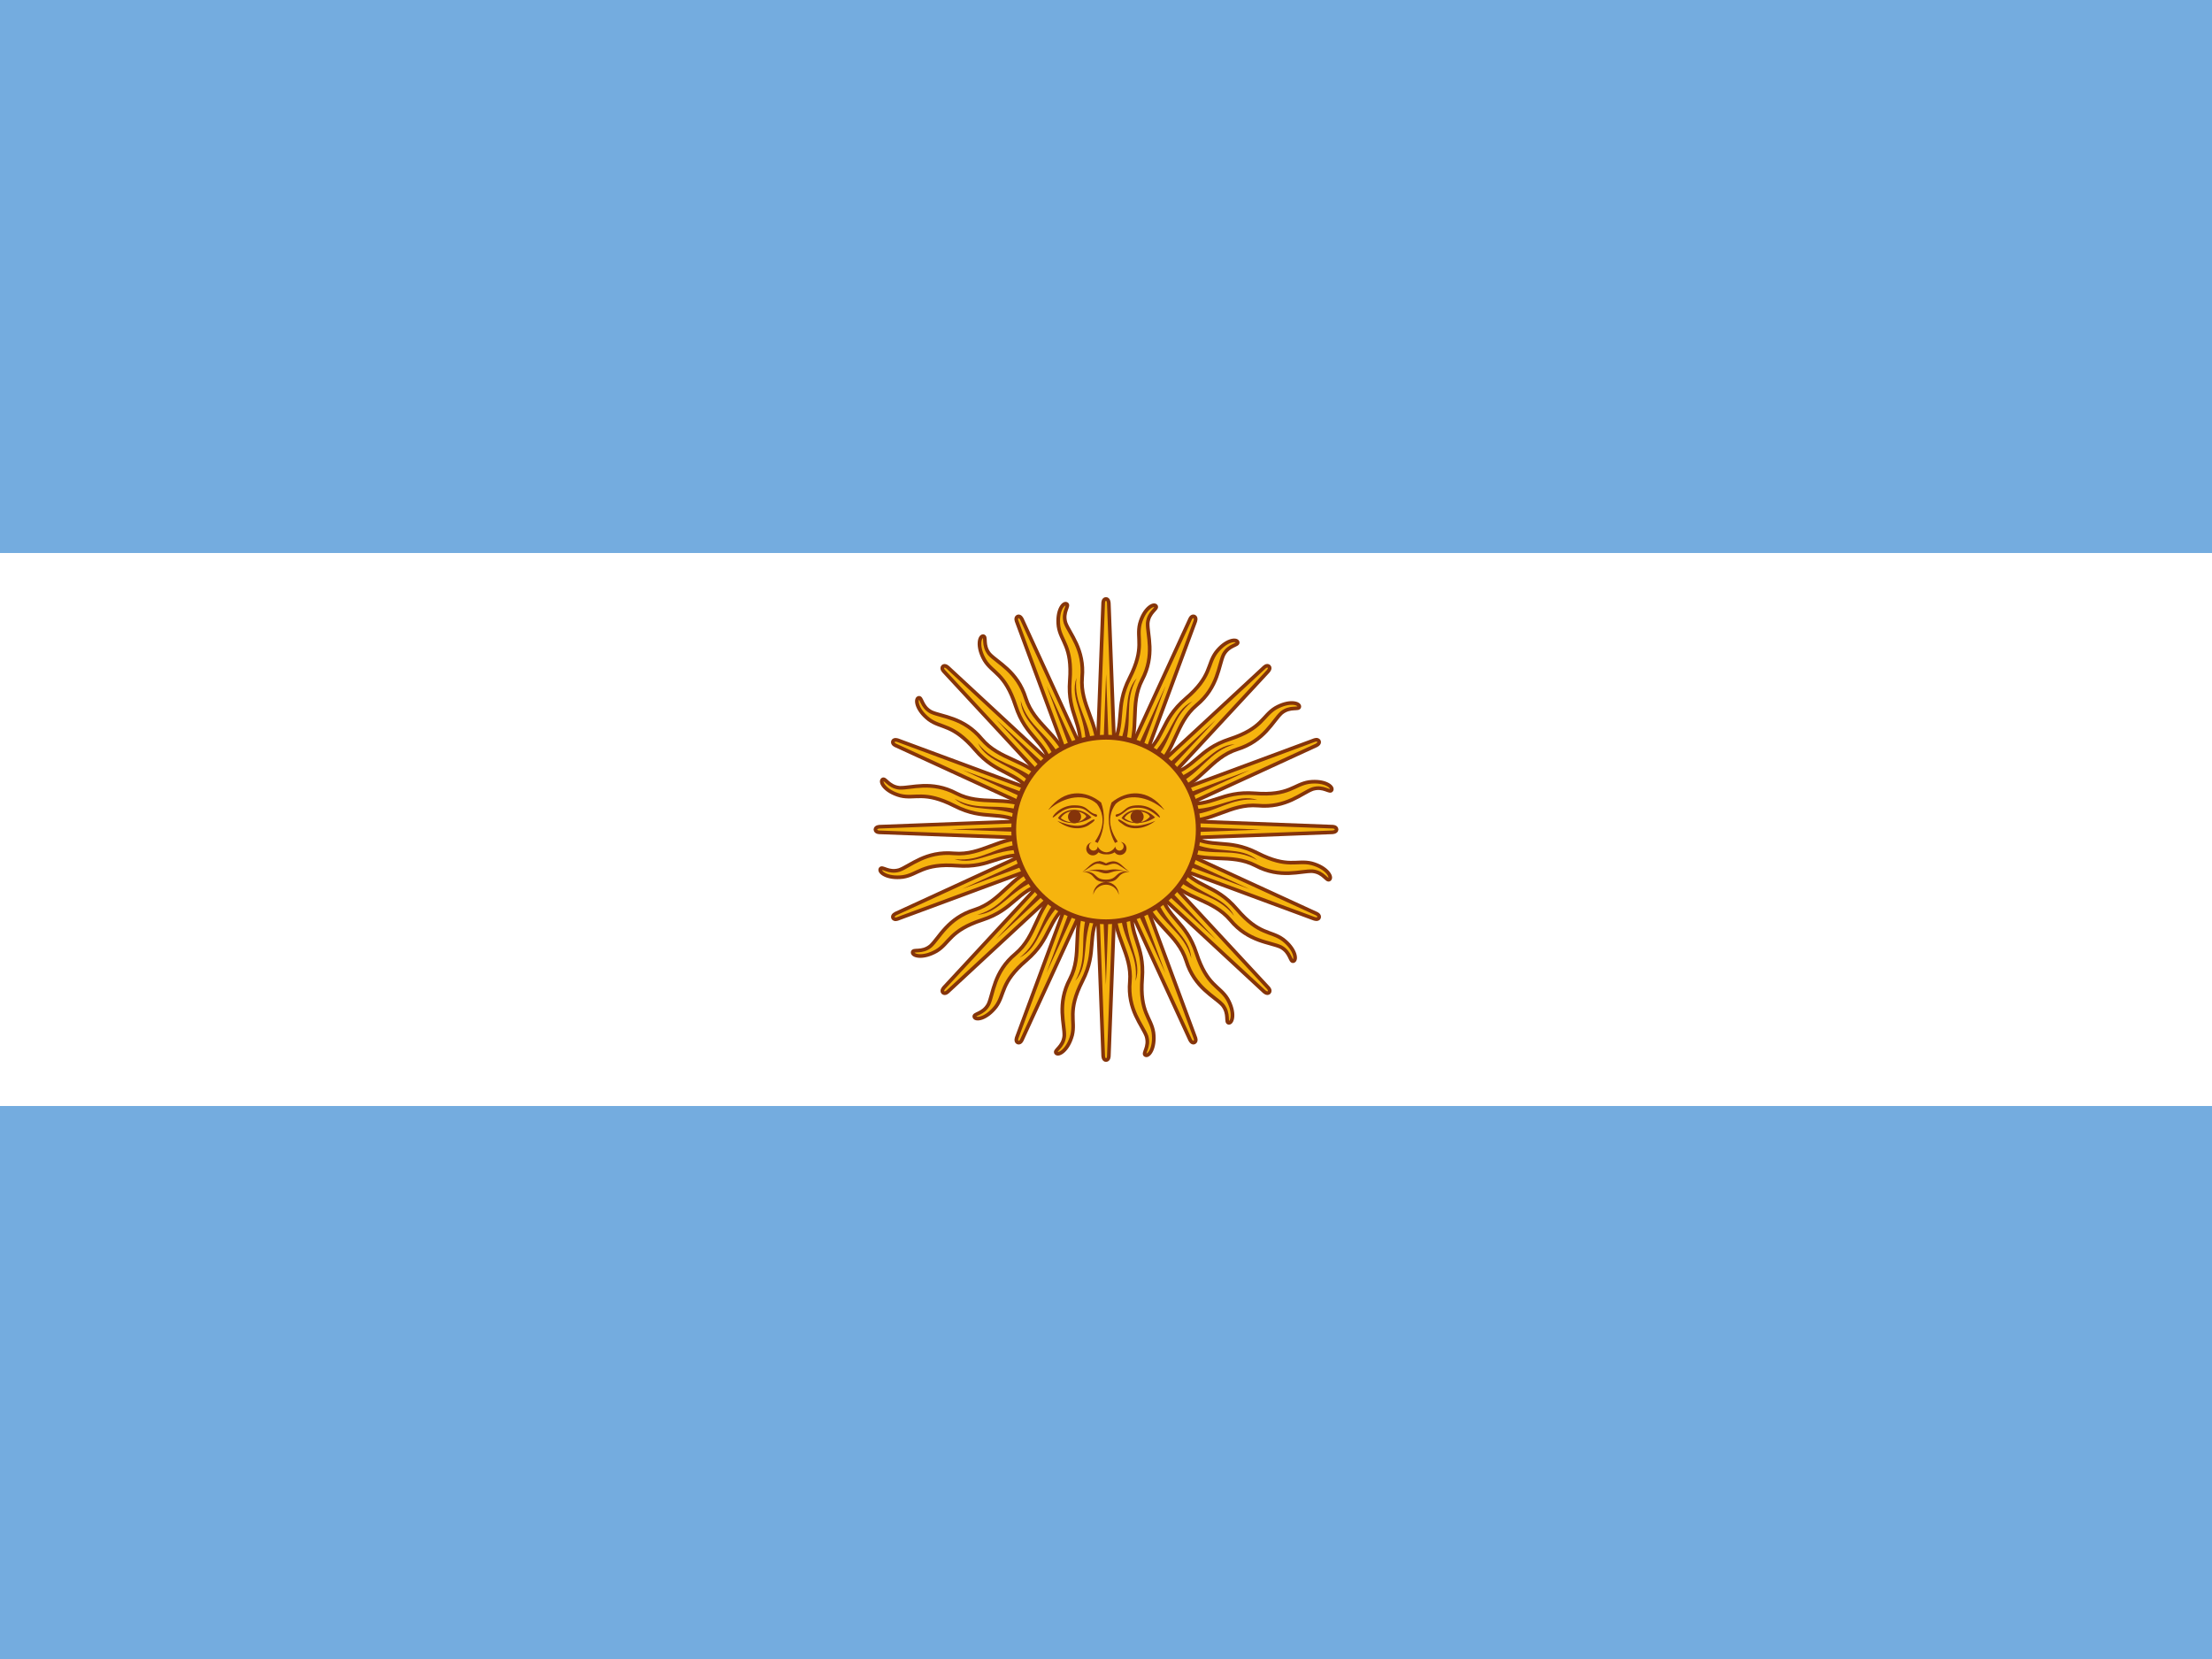
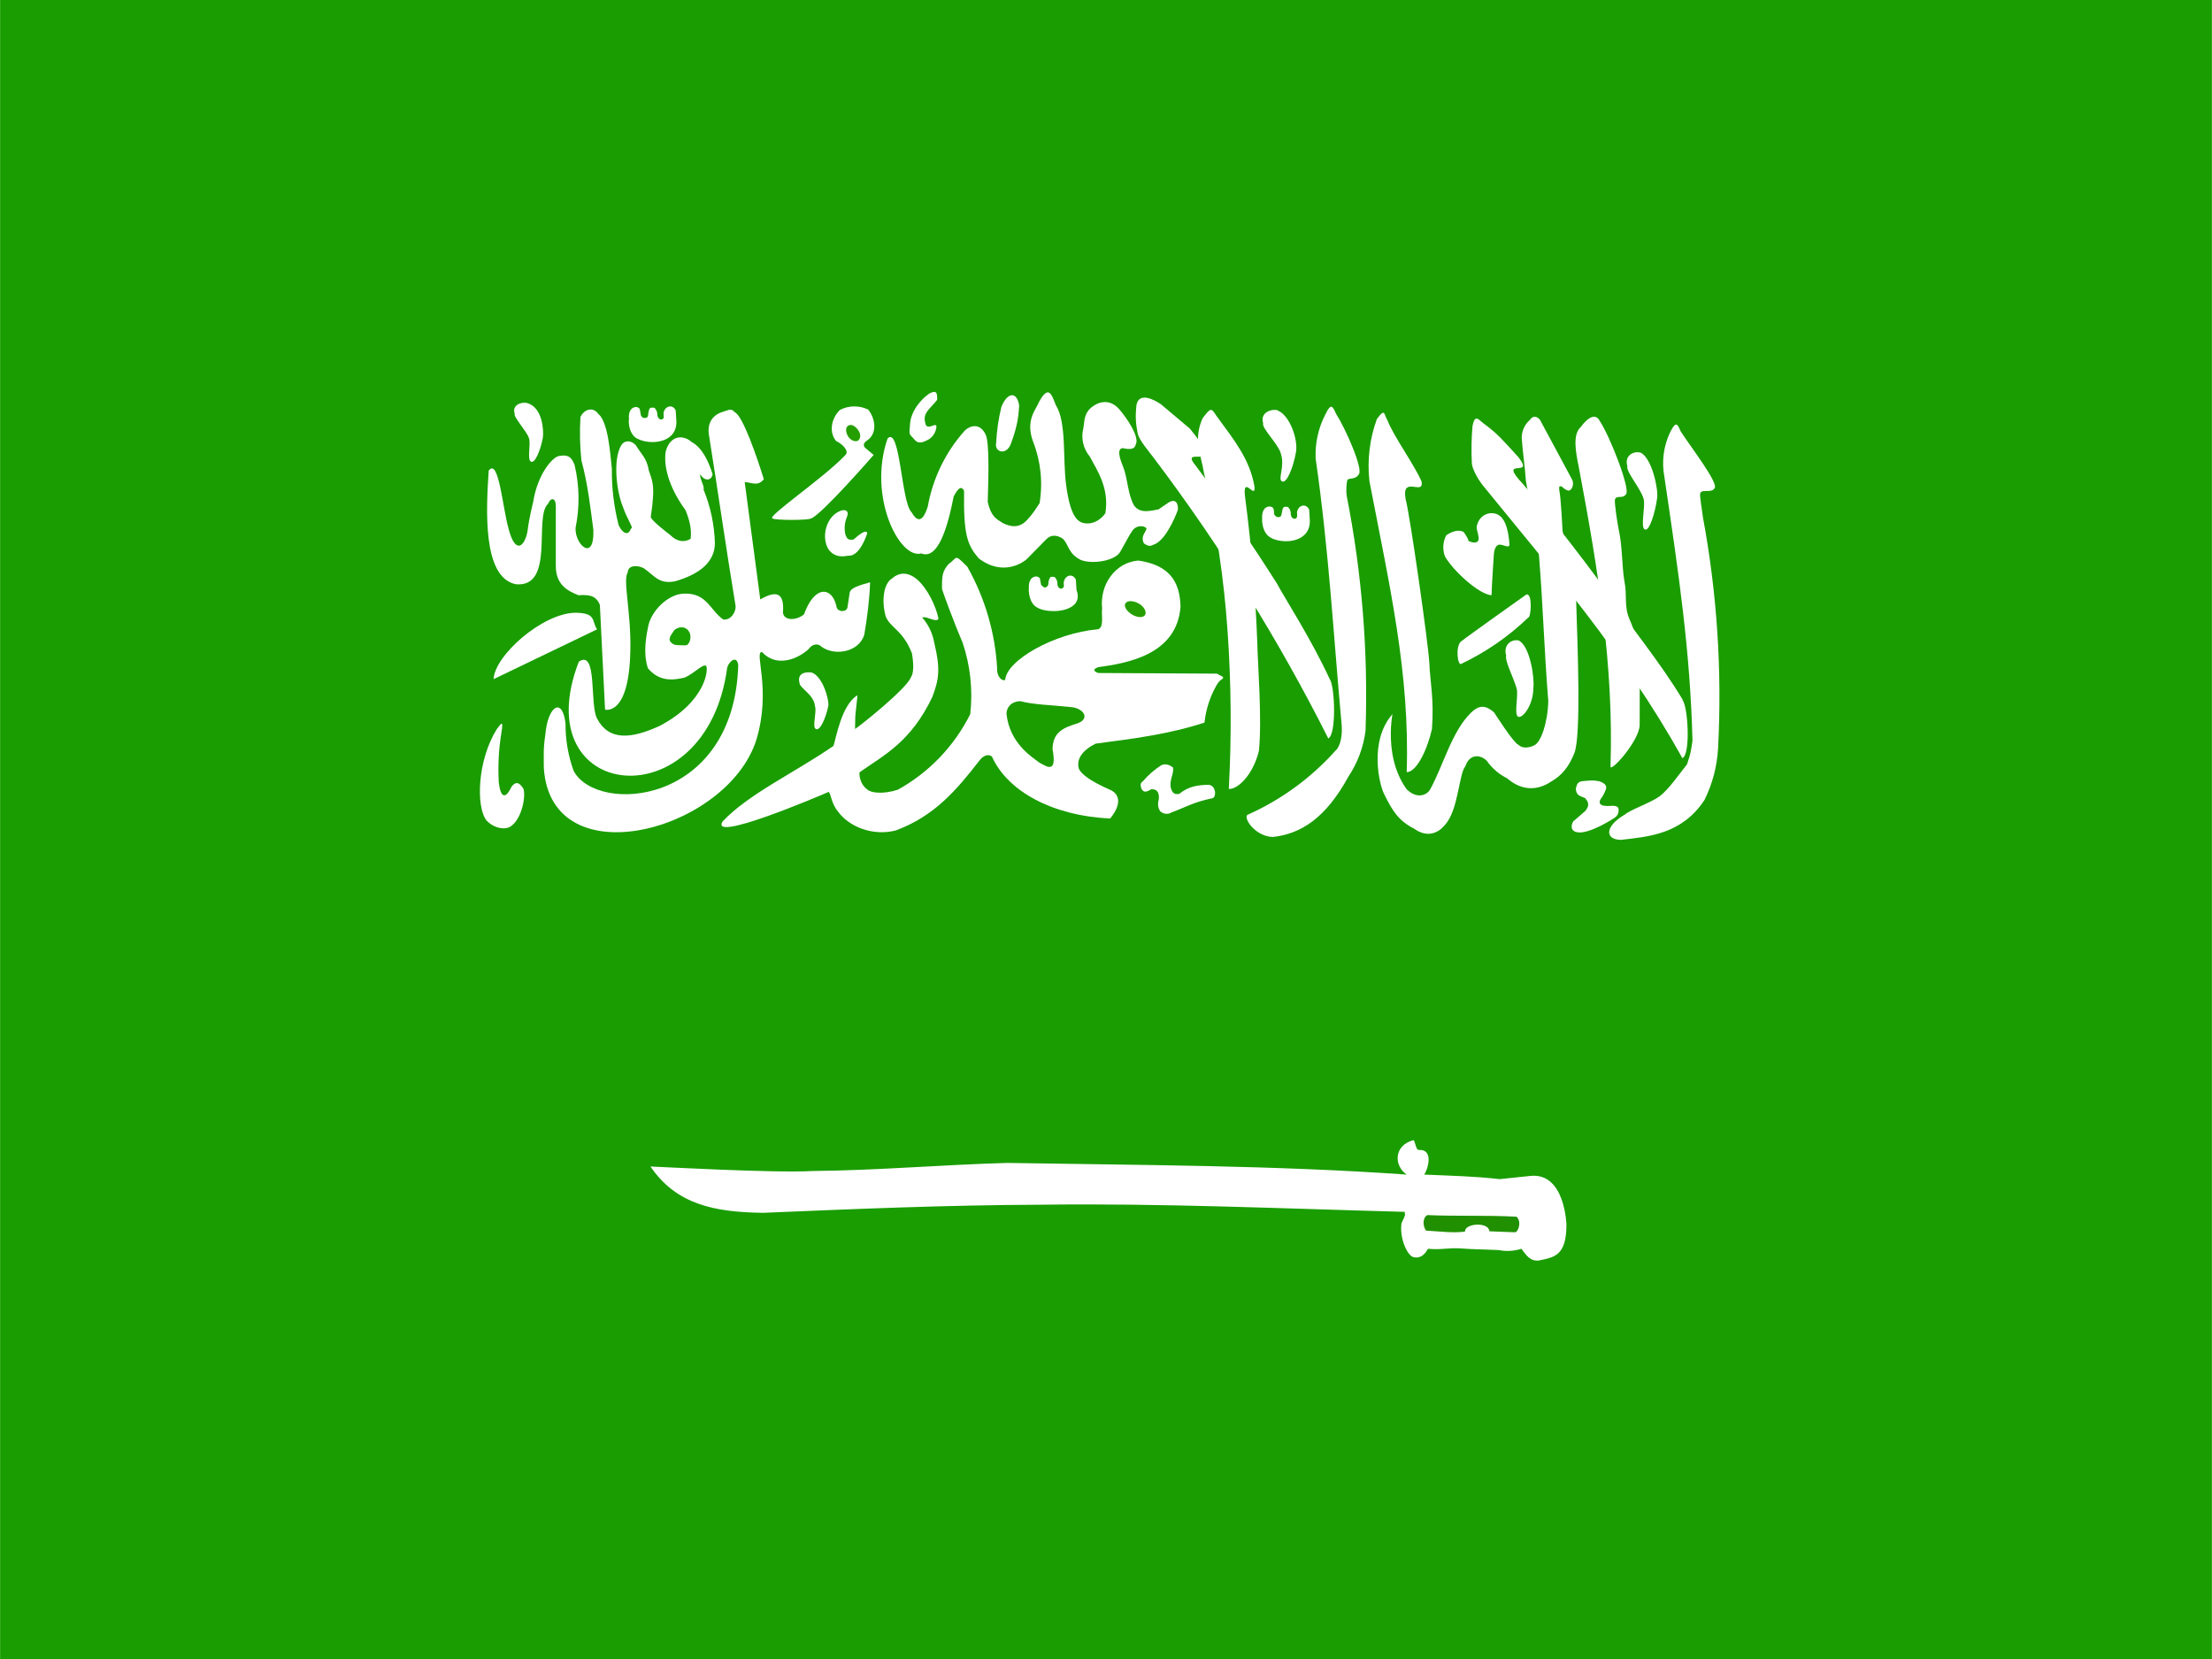
- <svg xmlns="http://www.w3.org/2000/svg" xmlns:xlink="http://www.w3.org/1999/xlink" id="flag-icon-css-ar" viewBox="0 0 640 480">
-   <path fill="#74acdf" d="M0 0h640v480H0z" />
-   <path fill="#fff" d="M0 160h640v160H0z" />
-   <g id="c" transform="translate(-64) scale(.96)">
-     <path id="a" fill="#f6b40e" stroke="#85340a" stroke-width="1.1" d="M396.8 251.3l28.5 62s.5 1.2 1.3.9c.8-.4.3-1.5.3-1.5l-23.7-64m-.7 24.1c-.4 9.4 5.4 14.6 4.7 23-.8 8.5 3.8 13.2 5 16.5 1 3.3-1.3 5.2-.3 5.7s3-2.1 2.4-6.8c-.7-4.6-4.2-6-3.4-16.3.8-10.3-4.2-12.7-3-22" />
-     <use width="100%" height="100%" transform="rotate(22.5 400 250)" xlink:href="#a" />
-     <use width="100%" height="100%" transform="rotate(45 400 250)" xlink:href="#a" />
-     <use width="100%" height="100%" transform="rotate(67.5 400 250)" xlink:href="#a" />
-     <path id="b" fill="#85340a" d="M404.3 274.4c.5 9 5.6 13 4.6 21.3 2.2-6.5-3.1-11.6-2.8-21.2m-7.7-23.8l19.5 42.6-16.3-43.9" />
-     <use width="100%" height="100%" transform="rotate(22.5 400 250)" xlink:href="#b" />
-     <use width="100%" height="100%" transform="rotate(45 400 250)" xlink:href="#b" />
-     <use width="100%" height="100%" transform="rotate(67.5 400 250)" xlink:href="#b" />
+ <svg xmlns="http://www.w3.org/2000/svg" id="flag-icon-css-sa" viewBox="0 0 640 480">
+   <defs>
+     <clipPath id="a">
+       <path fill-opacity=".7" d="M-85.3 0h682.6v512H-85.3z" />
+     </clipPath>
+   </defs>
+   <g fill-rule="evenodd" clip-path="url(#a)" transform="translate(80) scale(.9375)">
+     <path fill="#199d00" d="M-128 0h768v512h-768z" />
+     <path fill="#fff" d="M65.5 145.1c-.8 12-2 33 8.3 35.2 12.3 1.2 5.5-20.8 10-24.8.8-2 2.3-2 2.4.5v18.7c0 6 4 7.8 7 9 3.2-.2 5.4 0 6.6 3l1.6 32.3s7.4 2.2 7.8-18.1c.3-12-2.4-21.9-.8-24.2 0-2.3 3-2.4 5-1.3 3.2 2.2 4.6 5 9.6 4 7.6-2.2 12.2-5.9 12.3-11.7a47 47 0 0 0-3.5-16.6c.4-1-1.4-3.7-1-4.7 1.3 2.2 3.4 2 3.8 0-1.3-4.2-3.3-8.3-6.5-10-2.7-2.4-6.7-2-8 3-.8 5.7 2 12.4 6.1 18 .9 2.1 2.1 5.7 1.6 8.9-2.2 1.3-4.4.7-6.3-1.2 0 0-6-4.5-6-5.6 1.6-10.2.3-11.4-.6-14.3-.6-3.9-2.5-5.2-4-7.8-1.5-1.6-3.5-1.6-4.5 0-2.7 4.6-1.4 14.5.5 19 1.4 4.1 3.5 6.7 2.5 6.7-.8 2.3-2.5 1.7-3.8-1a66.6 66.6 0 0 1-2.1-17.4c-.5-4.6-1.1-14.4-4.2-17-1.8-2.4-4.5-1.2-5.5 1a82.4 82.4 0 0 0 .3 13.4c2 7.4 2.7 14 3.7 21.5.3 10.1-5.8 4.4-5.5-.7a45 45 0 0 0-.3-19.4c-1-2.6-2.1-3.2-4.6-2.8-1.9 0-6.8 5.3-8.2 14.3 0 0-1.2 4.6-1.7 8.7-.7 4.6-3.7 8-5.9-.6-1.8-6.3-3-21.6-6-18z" />
+     <path fill="#fff" d="M99 194.2l-32 15.4c.3-7.3 15.1-20.4 25.3-20.5 6.5.1 4.9 2.5 6.6 5.1z" />
+     <path fill="#fff" d="M93.3 204.2c-16.8 43.5 39.5 49.6 45.8 1.8.6-2 3-3.9 3.4-.7-1.3 43.3-43.6 46.2-50.8 32.6a41.9 41.9 0 0 1-2.5-14.6c-1-8.5-5.5-5.2-6.2 3.2-.7 4.7-.5 6-.5 10.5 2.2 34.2 56.7 19.5 65.6-8.7 4.7-15.6-.8-27.1 1.7-27.1 5.4 5.8 13 .8 14.7-1.2.7-1 2.5-1.7 3.7-.4 4.2 3 11.6 1.6 13.2-3.7.9-5.3 1.6-10.7 1.8-16.2-3.5 1-6 1.7-6.3 3.2l-.7 4.6c-.3 1.5-3.2 1.5-3.4-.4-1.3-6-6.7-6.7-10 2.5-2.1 1.8-6.1 2.2-6.5-.5.5-6.2-2-7-7-4.1l-4.8-36.2c2 0 4 1.5 5.9-.9-2-6.5-6.5-19.7-9-20.7-1.1-1.4-2.1-.5-3.7-.1-2.6.8-5 3-4.2 7.4 3 18.8 5 33.1 8.1 52 .5 2.1-1.3 5-3.7 4.7-4-2.7-5-8.2-12-8-5 0-10.6 5.5-11.3 10.7-.9 4.2-1.2 8.7 0 12.3 3.5 4.2 7.7 3.8 11.4 2.9 3-1.3 5.5-4.3 6.6-3.6.7.9.1 10.9-14.3 18.5-8.7 4-15.7 4.8-19.4-2.3-2.3-4.5.2-21.4-5.6-17.5z" />
+     <path fill="#fff" d="M165 160c3.3-1.2 19.3-19.6 19.3-19.6l-2.4-2c-.9-.7-.8-1.5 0-2.2 4-2.4 2.7-7.4.7-9.8a9.7 9.7 0 0 0-8.7.1c-2.8 2.7-3.4 7-1.2 9.6 2.1 1 4.2 3.2 2.8 4.4-6.6 7-24.5 19.1-22.4 19.5.4.6 11.5.6 11.8 0zm-97 65c-6 9.6-6.5 23.9-3.2 28.2 1.8 2 4.7 2.9 6.8 2.2 3.8-1.6 5.5-9.3 4.6-12-1.3-2-2.3-2.3-3.6-.7-2.6 5.4-3.7 1.7-4-1.3a70 70 0 0 1 .8-15.2c.7-4.2 0-3-1.4-1.2zm257.1-15.3c-5.8-12.6-13.9-25-16.4-29.7a557.6 557.6 0 0 0-24.8-36c-6.2-7.4 10.2 3.1-2-11.7l-8.9-7.5c-2-1.4-6.8-4-7.6.2-.4 3.8-.2 5.8.4 8.9.5 2 3.5 5.5 5 7.5a565 565 0 0 1 53.8 86.5c2.6-1.3 2-16.1.5-18.2z" />
+     <path fill="#fff" d="M299.6 251.5c-1.2 1.3 2.8 6.8 8 6.8 8.6-1 16.2-5.8 23.2-18.6a33 33 0 0 0 5.3-14.2 317 317 0 0 0-5.8-72.4c-.3-2 0-4.4.2-5 .6-.7 2.5 0 3.5-1.7 1.5-1.5-4-14-7-18.7-1-2.2-1.5-3.6-3.3.2a27 27 0 0 0-3 13.6c4.1 28.5 5.4 53.4 8 81.9.3 2.8-.1 6.8-2 8.4a80.2 80.2 0 0 1-27.1 19.7zm116.5-.1c-6.2 3.6-6.2 7.7-1.2 7.8 8.6-1 18.8-1.7 25.8-12.3a41 41 0 0 0 4.2-16 303 303 0 0 0-4.7-71.4c-.2-2-1.1-6.7-.8-7.3.6-1.4 3.4.1 4.4-1.5 1.4-1.5-7.3-12.7-10.4-17.5-1-2.2-1.4-3.6-3.3.2a22.3 22.3 0 0 0-1.8 13.6c4.6 31 8 54.2 8.7 81.6-.4 2.6-.5 4-1.7 7.3-2.7 3.4-5.7 7.8-8.5 9.9-2.8 2-8.8 4-10.7 5.6z" />
+     <path fill="#fff" d="M420.7 223.7c0-7.3.1-13.5-.1-19a34 34 0 0 0-3-13.5c-1.8-4.1-.7-7.4-1.6-11.8-.8-4.4-.6-11-1.8-16.1-.4-2-1.4-8.5-1.1-9.2.5-1.4 2.4 0 3.4-1.6 1.4-1.5-5-18-8.2-22.7-1.1-2.1-3.3-1.4-5.8 2-2.5 2.3-1.6 7.4-.6 12.3 6.1 32.3 10.8 61.6 9.8 92.3-.4 2.6 9-7.8 9-12.7zm-45.7-40c-3.9-.2-12-7.7-14.4-12a8 8 0 0 1 .4-6.5c1.5-1 3.7-2 5.4-1 0 0 1.7 2.4 1.4 2.7 2 1 3 .5 3.2-.4.1-1.5-.6-2.4-.6-4 .9-4.6 6-5.3 8-2.4 1.4 1.8 2 5.5 2.1 8 0 1.3-2-.2-3.3 0-1.1.4-1.4 1.8-1.5 3-.2 3.3-.6 8.6-.7 12.5zm-71.8 48c1-9.8-.4-27.3-.5-33.1A477 477 0 0 0 299 154c-1.2-8.4 3.4.9 2.8-4-1.5-8.3-6.1-14-11.6-21.5-1.7-2.5-1.7-3-4.4.6-3 6.7-.4 11.4.4 16.7 3.9 17.2 6.2 33 7.3 48.7a393.4 393.4 0 0 1 .4 49c3 .1 7.6-4.7 9.3-11.8z" />
+     <path fill="#fff" d="M434 216c-6.9-11.6-17.2-24-20-28.7a658 658 0 0 0-29.2-37.8c-8.5-9 4-1.5-1.6-8.5-4.7-5.1-6-6.8-10.1-9.9-2-1.3-3.2-3.8-4 .5a83 83 0 0 0-.2 11.2c0 1.7 1.8 5 3.4 7 20.7 25.5 43.4 51.5 61.6 84.2 2.6-1.3 1.7-16 0-18z" />
+     <path fill="#1ba400" d="M122.6 194.7c-.5.9-1.6 2-1.2 3.1.7 1 1.4 1.3 2.6 1.3 1.1 0 2.7.3 3-.3.6-.7 1-2 .6-3.3-1.2-3-4.4-1.8-5-.8z" />
+     <path fill="#fff" d="M354.2 362.5c9.2.4 15.2.5 23.3 1.4l9.6-1c10.6-1 11 15.1 11 15.1 0 9.5-3.7 10-8.4 11-2.7.4-4-1.6-5.5-3.6a14 14 0 0 1-7 .4c-3.9-.2-7.7-.2-11.5-.5-4-.3-6.2.5-10.3.1-.8 1.3-2 3.1-4.4 2.6-2-.3-4.5-6-3.8-10.5 1.5-3.2 1-2.1 1-3.5-37.6-1-75.5-2.7-112.3-2.2-28.8.1-57.2 1.3-85.7 2.5-15.2-.2-26.8-2.6-34.8-14.3.8 0 38.8 2.1 49.9 1.4 20.5-.2 39.3-1.9 60.2-2.5 41.2.7 82.1.7 123.3 3.6-4-2.7-4-9 2-10.6.5-.4.8 3.1 1.7 3 4.9-.3 2.7 6.3 1.7 7.6zM188.6 135.3c-6.2 17.8 3.6 37.4 10.4 35.5 5 2 8-7.4 10-17.6 1.5-2.9 2.5-3.2 3.2-1.7-.2 13.6 1 16.7 4.5 20.8 7.8 6 14.3.8 14.8.3l6-6.1c1.4-1.5 3.2-1.5 5.1-.3 1.9 1.7 1.6 4.6 5.6 6.6 3.4 1.4 10.5.4 12.2-2.5 2.2-3.9 2.8-5.2 3.8-6.6 1.6-2.1 4.3-1.2 4.3-.5-.3 1.2-1.9 2.3-.8 4.5 2 1.4 2.4.5 3.5.2 4-2 7-10.6 7-10.6.1-3.2-1.7-3-2.9-2.2l-3.1 2.1c-2 .3-5.7 1.6-7.6-1.3-1.9-3.4-1.9-8.3-3.3-11.8 0-.2-2.6-5.5-.2-5.8 1.2.2 3.7.9 4.1-1.2 1.2-2.1-2.6-8-5.3-11-2.3-2.5-5.5-2.8-8.6-.2-2.2 2-1.9 4.2-2.3 6.3a9.8 9.8 0 0 0 2 8.7c2.2 4.2 6.1 9.7 4.8 17.5 0 0-2.3 3.6-6.3 3.1-1.7-.3-4.4-1-5.8-11.8-1.1-8 .2-19.4-3.2-24.7-1.3-3.3-2.2-6.4-5.2-.9-.8 2.2-4.3 5.5-1.8 12.2a36 36 0 0 1 2 19c-1.5 2.2-1.8 2.9-3.7 5-2.6 3-5.5 2.2-7.7 1.1-2-1.3-3.6-2-4.6-6.5.2-7 .6-18.5-.7-20.9-1.9-3.8-5-2.4-6.3-1.2a47.7 47.7 0 0 0-11.5 23.5c-1.8 5.8-3.7 4.1-5 1.8-3.2-3-3.5-26.7-7.4-22.8z" />
+     <path fill="#fff" d="M207.4 174.1c2.9-2 1.6-3.4 5.8.8a72 72 0 0 1 9.2 31.3c-.2 2.6 1.6 4.2 2.5 3.6.4-6 15.1-14.4 28.6-15.6 2-.5 1-4.4 1.3-6.4-.8-7.5 4.2-14.3 11.2-14.8 9.6 1.4 12.8 6.5 13 14.2-1.1 15-16.7 17.5-25.4 18.7-1.3.5-1.9 1.1 0 1.8l36.6.2 1.9 1c.2 1-.6.2-2 2.6a29.5 29.5 0 0 0-3.7 11.5c-10.9 3.6-22.2 5-33.6 6.5-4 2-6 4.7-5.2 7.7 1.4 3.3 10.2 6.7 10.2 6.8 1.7 1 3.6 3.5-.5 8.6-17.8-.8-31.7-8.4-36.5-19.1-1.4-1.1-3 0-4 1.4-7 9-13.8 17-25.7 21.4-7 1.8-14.3-1.1-17.7-5.7-2.3-2.7-2.2-5.6-3-6.2-3.9 1.7-36.9 15.7-32.7 9.1 8-8.5 22-14.9 34.2-23.3.9-2.9 2.5-12.5 7.3-15.6.3 0-.7 5.6-.6 8 0 2-.2 2.7.2 2.2.9-.5 15.7-12.2 17-15.8 1.4-2 .3-7.2.3-7.4-2.8-7.2-6.7-7.8-8.1-11.4-1.3-4.7-.7-10.1 2-11.7 2.4-2.1 5.2-1.9 7.9.5 3 2.7 5.6 8 6.4 11.9-.5 1.5-4-1-5-.3a16 16 0 0 1 3.7 7.8c2 8.2 1.4 11.4-.6 16.7-6.6 13.9-15 18-22.4 23.2-.2 0-.3 3.5 2.4 5.4 1 1 4.9 1.5 9.4 0a54.5 54.5 0 0 0 22.3-23.3 51 51 0 0 0-2.4-22.2c-2.9-6.7-6.3-16.2-6.3-16.4-.1-4.2.2-5.6 2-7.7zm-95.8-38.6c4.2 2 12.2 1.1 11.8-5.7l-.2-3.1c-.8-2-3.2-1.5-3.7.5-.2.7.3 1.8-.3 2.1-.4.4-1.7.2-1.7-1.7 0-.6-.4-1.2-.7-1.6-.2-.2-.4-.2-.9-.2-.6 0-.6.1-.9.6-.1.5-.3 1-.3 1.6 0 .7-.4.9-.8 1-.6 0-.5 0-1-.2-.2-.3-.5-.4-.5-1l-.3-1.6c-.2-.3-.6-.5-1-.6-2.3 0-2.5 2.7-2.3 3.7-.2.2-.3 4.9 2.8 6.2z" />
+     <path fill="#fff" d="M235.1 187.7c4.2 2 14.3.9 11.8-5.6l-.2-3.2c-.9-2-3.2-1.5-3.7.6-.2.6.3 1.7-.4 2-.3.4-1.7.2-1.6-1.6 0-.6-.4-1.3-.7-1.7-.3-.1-.4-.2-1-.2-.5 0-.5.2-.8.7-.2.5-.3 1-.3 1.6-.1.6-.4.8-.9 1-.5 0-.4 0-.8-.3-.3-.3-.6-.4-.6-.9l-.3-1.6c-.2-.3-.6-.5-1-.6-2.3 0-2.5 2.6-2.4 3.6-.1.2-.2 5 3 6.2zm72-21.6c4.2 2 12.1 1.1 11.8-5.6l-.2-3.2c-.9-2-3.2-1.5-3.7.5-.2.7.3 1.8-.4 2.2-.3.3-1.7.1-1.6-1.8 0-.6-.4-1.2-.7-1.6-.3-.2-.4-.2-1-.2-.5 0-.5.2-.8.7l-.3 1.5c-.1.7-.4 1-.9 1s-.4 0-.8-.2c-.3-.3-.6-.4-.6-.9s-.1-1.3-.3-1.7c-.2-.3-.6-.4-1-.5-2.3 0-2.5 2.6-2.4 3.6-.1.2-.2 4.9 3 6.2zm37.3 54.3c-7.3 8.3-4.1 22-2.4 25 2.4 4.8 4.3 7.9 9 10.3 4.3 3.1 7.7 1.2 9.5-1 4.3-4.5 4.4-16 6.4-18.2 1.4-4.2 5-3.5 6.7-1.6a16.5 16.5 0 0 0 6.2 5.3c4 3.5 8.8 4.2 13.6 1 3.2-1.9 5.3-4.2 7.2-8.9 2-5.6 1-31.6.5-47l-4.2-21.5c0-.2-.5-10.2-1-12.5 0-1-.3-1.3.7-1.2 1.1 1 1.2 1 2 1.3 1 .2 2-1.7 1.3-3.3l-10-18.6c-.8-.8-1.9-1.6-3.2.2a7.3 7.3 0 0 0-2.4 5.5c.3 4.4 1 8.9 1.3 13.3l4 22.6c1.3 16 1.6 29.2 2.9 45.3-.2 6.8-2.3 12.7-4.3 13.6 0 0-3 1.7-5-.2-1.5-.6-7.4-9.9-7.4-9.9-3-2.7-5-2-7.1 0-6 5.8-8.6 16.4-12.7 23.8-1 1.7-4 3-7.2-.1-8.2-11.3-3.4-27.3-4.4-23.2zM309 126.7c3.8 1.5 6.4 9.2 5.6 13-.8 4.5-2.8 9.5-4.2 8.9-1.6-.6 1-4.6-.5-8.8-.8-2.8-6-7.8-5.4-9.2-1-3.1 2.2-4.5 4.5-4z" />
+     <path fill="#fff" d="M356.6 225c.7-9.2-.6-14.8-.8-20.2s-6.1-46.6-7.3-50.6c-1.5-7.8 5.7-1 4.9-5.6-2.5-5.6-8.6-13.9-10.5-18.8-1.2-2-.7-4-3.3-.5a42.3 42.3 0 0 0-2.3 19.2c6.2 32.3 12.5 59.1 11.5 89.8 3 0 6.3-6.7 7.8-13.3zm64.4-85.3c3.5 1.7 5.5 11.3 5.1 14-.7 5-2.5 10.4-3.8 9.7-1.5-.6.3-7.4-.4-9.5-.8-3-5.5-8.4-5-10-1-3.4 2-4.8 4.1-4.2zm-255.7 67.9c3.3 1.3 5.3 8.3 5 10.3-.8 3.7-2.5 7.7-3.8 7.1-1.3-.4.3-5.4-.3-7-.3-3.7-4.9-5.7-4.8-7.3-.8-3 2-3.5 4-3.1z" />
+     <path fill="#1b9d00" d="M244.9 218.2c4.2.2 6.3 3.6 2.4 5-4 1.3-7.7 2.4-7.8 8 1.5 8-2 5.2-4 4.2-2.4-1.8-9.2-6-10.2-15-.1-2.1 1.6-4 4.3-4 4 1.1 10 1.2 15.3 1.8z" />
+     <path fill="#fff" d="M77.4 124.4c4.8 1.4 5.1 8.6 4.8 10.7-.7 3.8-2.4 7.9-3.6 7.4-1.4-.5 0-5.7-.7-7.3-.7-2.2-4.8-6.4-4.4-7.6-.9-2.5 2-3.7 3.9-3.2zm95.9 33.6c-3.8 2-5.2 8-2.9 11.6 2.2 3 5.6 1.9 6 1.9 3.7.4 5.9-6.9 5.9-6.9s.1-2-4.2 1.9c-1.9.3-2-.4-2.5-1.4a9 9 0 0 1 .5-5.7c.7-1.8-.7-2.6-2.8-1.4zm28-36.4c-2 1.3-5.7 5.2-5.8 9.6-.1 2.5-.6 2.5 1 4 1.3 1.8 2.4 1.7 4.8.4a5.1 5.1 0 0 0 2.3-3.4c.6-2.8-3 1.4-3.4-1.8-.8-3 1.5-4.2 3.7-7 0-2 0-3.3-2.7-1.8zm22.4 4a59.5 59.5 0 0 0-1.6 11.1c-.6 2.8 3 4 4.5.4 2.4-6.5 2.4-9.3 2.6-12-.7-4.3-3.6-4.2-5.5.5zm142 72.3c.4-.5 20-14.4 20-14.4 2-.7 1.5 7.2.6 7.1a77.8 77.8 0 0 1-20.7 14.3c-1 .7-1.9-5.3 0-7zm17.7-.2c3.5 1.7 4.9 11.8 4.5 14.5 0 5.4-3.3 9.6-4.7 9-1.4-.7.2-6.7-.5-8.8-.8-3-3.7-8.5-3.2-10.1-1-3.4 1.8-5.2 4-4.6zm-116 43.4a26 26 0 0 1 5.6-4.9c2-1 3.8.8 3.7.7.3 2-1.2 3.7-.7 6.3.4 1 .7 2.2 2.6 1.8 3.1-2.5 6-2.7 9-2.8 2.5.1 2.6 4.2 1 4.2-5.7 1.2-8.2 2.8-12.3 4.3-2 1.2-3.6-.3-3.6-.4s-1.1-1.1-.4-3.7c.2-2-.6-3.2-2.4-3-1.2.8-2.4 1.2-3-.3-.3-1-.4-1.6.5-2.2zm136.6 5.4c.8 1 1.4 2-.1 3.8l-3.7 3.2c-.6 1-1 2.8 1 3.3 3.6 1 12-4.5 12-4.6 1.4-1 1-3 .8-3-.8-.9-2.6-.3-3.8-.5-.6 0-2.5-.2-1.6-2a11.4 11.4 0 0 0 1.6-2.9c.5-1.2 0-2-2-2.7-2.1-.4-3-.2-5.3 0-1.2.2-1.6.8-1.9 2.3.1 2.3 1.5 2.2 3 3z" />
+     <path fill="#259f00" d="M268.1 189.7c-.5 1-2.3 1-4 0s-2.7-2.6-2.1-3.5 2.3-.9 4 0 2.6 2.6 2.1 3.5zm-89-53.6c-1 .3-2.4-.6-3-2s-.3-2.6.7-2.9 2.3.7 3 2 .3 2.7-.8 3z" />
+     <path fill="#209000" d="M355.2 375c9.4.4 18.2 0 27.5.5 1.7 1.5.5 5-.6 4.8l-7.8-.3c-.1-3-7.7-2.5-7.5.1-4.1.5-7.8-.1-12-.3-1.2-1.5-1-4.2.4-4.8z" />
  </g>
-   <use width="100%" height="100%" transform="rotate(90 320 240)" xlink:href="#c" />
-   <use width="100%" height="100%" transform="rotate(180 320 240)" xlink:href="#c" />
-   <use width="100%" height="100%" transform="rotate(-90 320 240)" xlink:href="#c" />
-   <circle cx="320" cy="240" r="26.7" fill="#f6b40e" stroke="#85340a" stroke-width="1.4" />
-   <path id="h" fill="#843511" d="M329.1 234.3c-1.8 0-3.6.8-4.6 2.4 2 1.9 6.6 2 9.7-.2a7 7 0 0 0-5.1-2.2zm0 .4c1.7 0 3.4.8 3.6 1.6-2 2.3-5.3 2-7.4.4a4.3 4.3 0 0 1 3.8-2z" />
-   <use width="100%" height="100%" transform="matrix(-1 0 0 1 640.2 0)" xlink:href="#d" />
-   <use width="100%" height="100%" transform="matrix(-1 0 0 1 640.2 0)" xlink:href="#e" />
-   <use width="100%" height="100%" transform="translate(18.1)" xlink:href="#f" />
-   <use width="100%" height="100%" transform="matrix(-1 0 0 1 640.2 0)" xlink:href="#g" />
-   <path fill="#85340a" d="M316 243.7a1.9 1.9 0 1 0 1.8 2.9 4 4 0 0 0 2.2.6h.2a3.9 3.9 0 0 0 2.3-.6 1.9 1.9 0 1 0 1.8-3c.5.3.8.7.8 1.3 0 .6-.5 1.2-1.2 1.2a1.2 1.2 0 0 1-1.2-1.2 3 3 0 0 1-2.6 1.7 3 3 0 0 1-2.5-1.7 1.2 1.2 0 0 1-1.3 1.2c-.6 0-1.2-.6-1.2-1.2s.3-1 .8-1.2zm2 5.5c-2.1 0-3 1.8-4.8 3 1-.4 1.9-1.2 3.3-2s2.7.2 3.5.2c.8 0 2-1 3.5-.2 1.4.8 2.3 1.6 3.3 2-1.9-1.2-2.7-3-4.8-3a5.5 5.5 0 0 0-2 .6 5.5 5.5 0 0 0-2-.7z" />
-   <path fill="#85340a" d="M317.2 251.6c-.8 0-1.8.2-3.4.6 3.7-.8 4.5.5 6.2.5 1.6 0 2.4-1.3 6.1-.5-4-1.2-4.9-.4-6.1-.4-.8 0-1.4-.3-2.8-.2z" />
-   <path fill="#85340a" d="M314 252.2h-.8c4.3.5 2.3 3 6.8 3s2.5-2.5 6.8-3c-4.5-.4-3.1 2.3-6.8 2.3-3.5 0-2.4-2.3-6-2.3zm9.7 6.7a3.7 3.7 0 0 0-7.4 0 3.8 3.8 0 0 1 7.4 0z" />
-   <path id="e" fill="#85340a" d="M303.4 234.3c4.7-4.1 10.7-4.8 14-1.7a8 8 0 0 1 1.5 3.5c.4 2.3-.3 4.8-2.1 7.4l.8.4a14.6 14.6 0 0 0 1.6-9.4 13.3 13.3 0 0 0-.6-2.3c-4.5-3.7-10.7-4-15.2 2z" />
-   <path id="d" fill="#85340a" d="M310.8 233c2.7 0 3.3.7 4.5 1.7 1.2 1 1.9.8 2 1 .3.2 0 .8-.3.6-.5-.2-1.3-.6-2.5-1.6s-2.5-1-3.7-1c-3.7 0-5.7 3-6.2 2.8-.3-.2 2.1-3.5 6.2-3.5z" />
-   <use width="100%" height="100%" transform="translate(-18.4)" xlink:href="#h" />
-   <circle id="f" cx="310.9" cy="236.3" r="1.9" fill="#85340a" />
-   <path id="g" fill="#85340a" d="M305.9 237.5c3.5 2.7 7 2.5 9 1.3 2-1.3 2-1.7 1.6-1.7-.4 0-.8.4-2.4 1.3-1.7.8-4.1.8-8.2-.9z" />
</svg>
